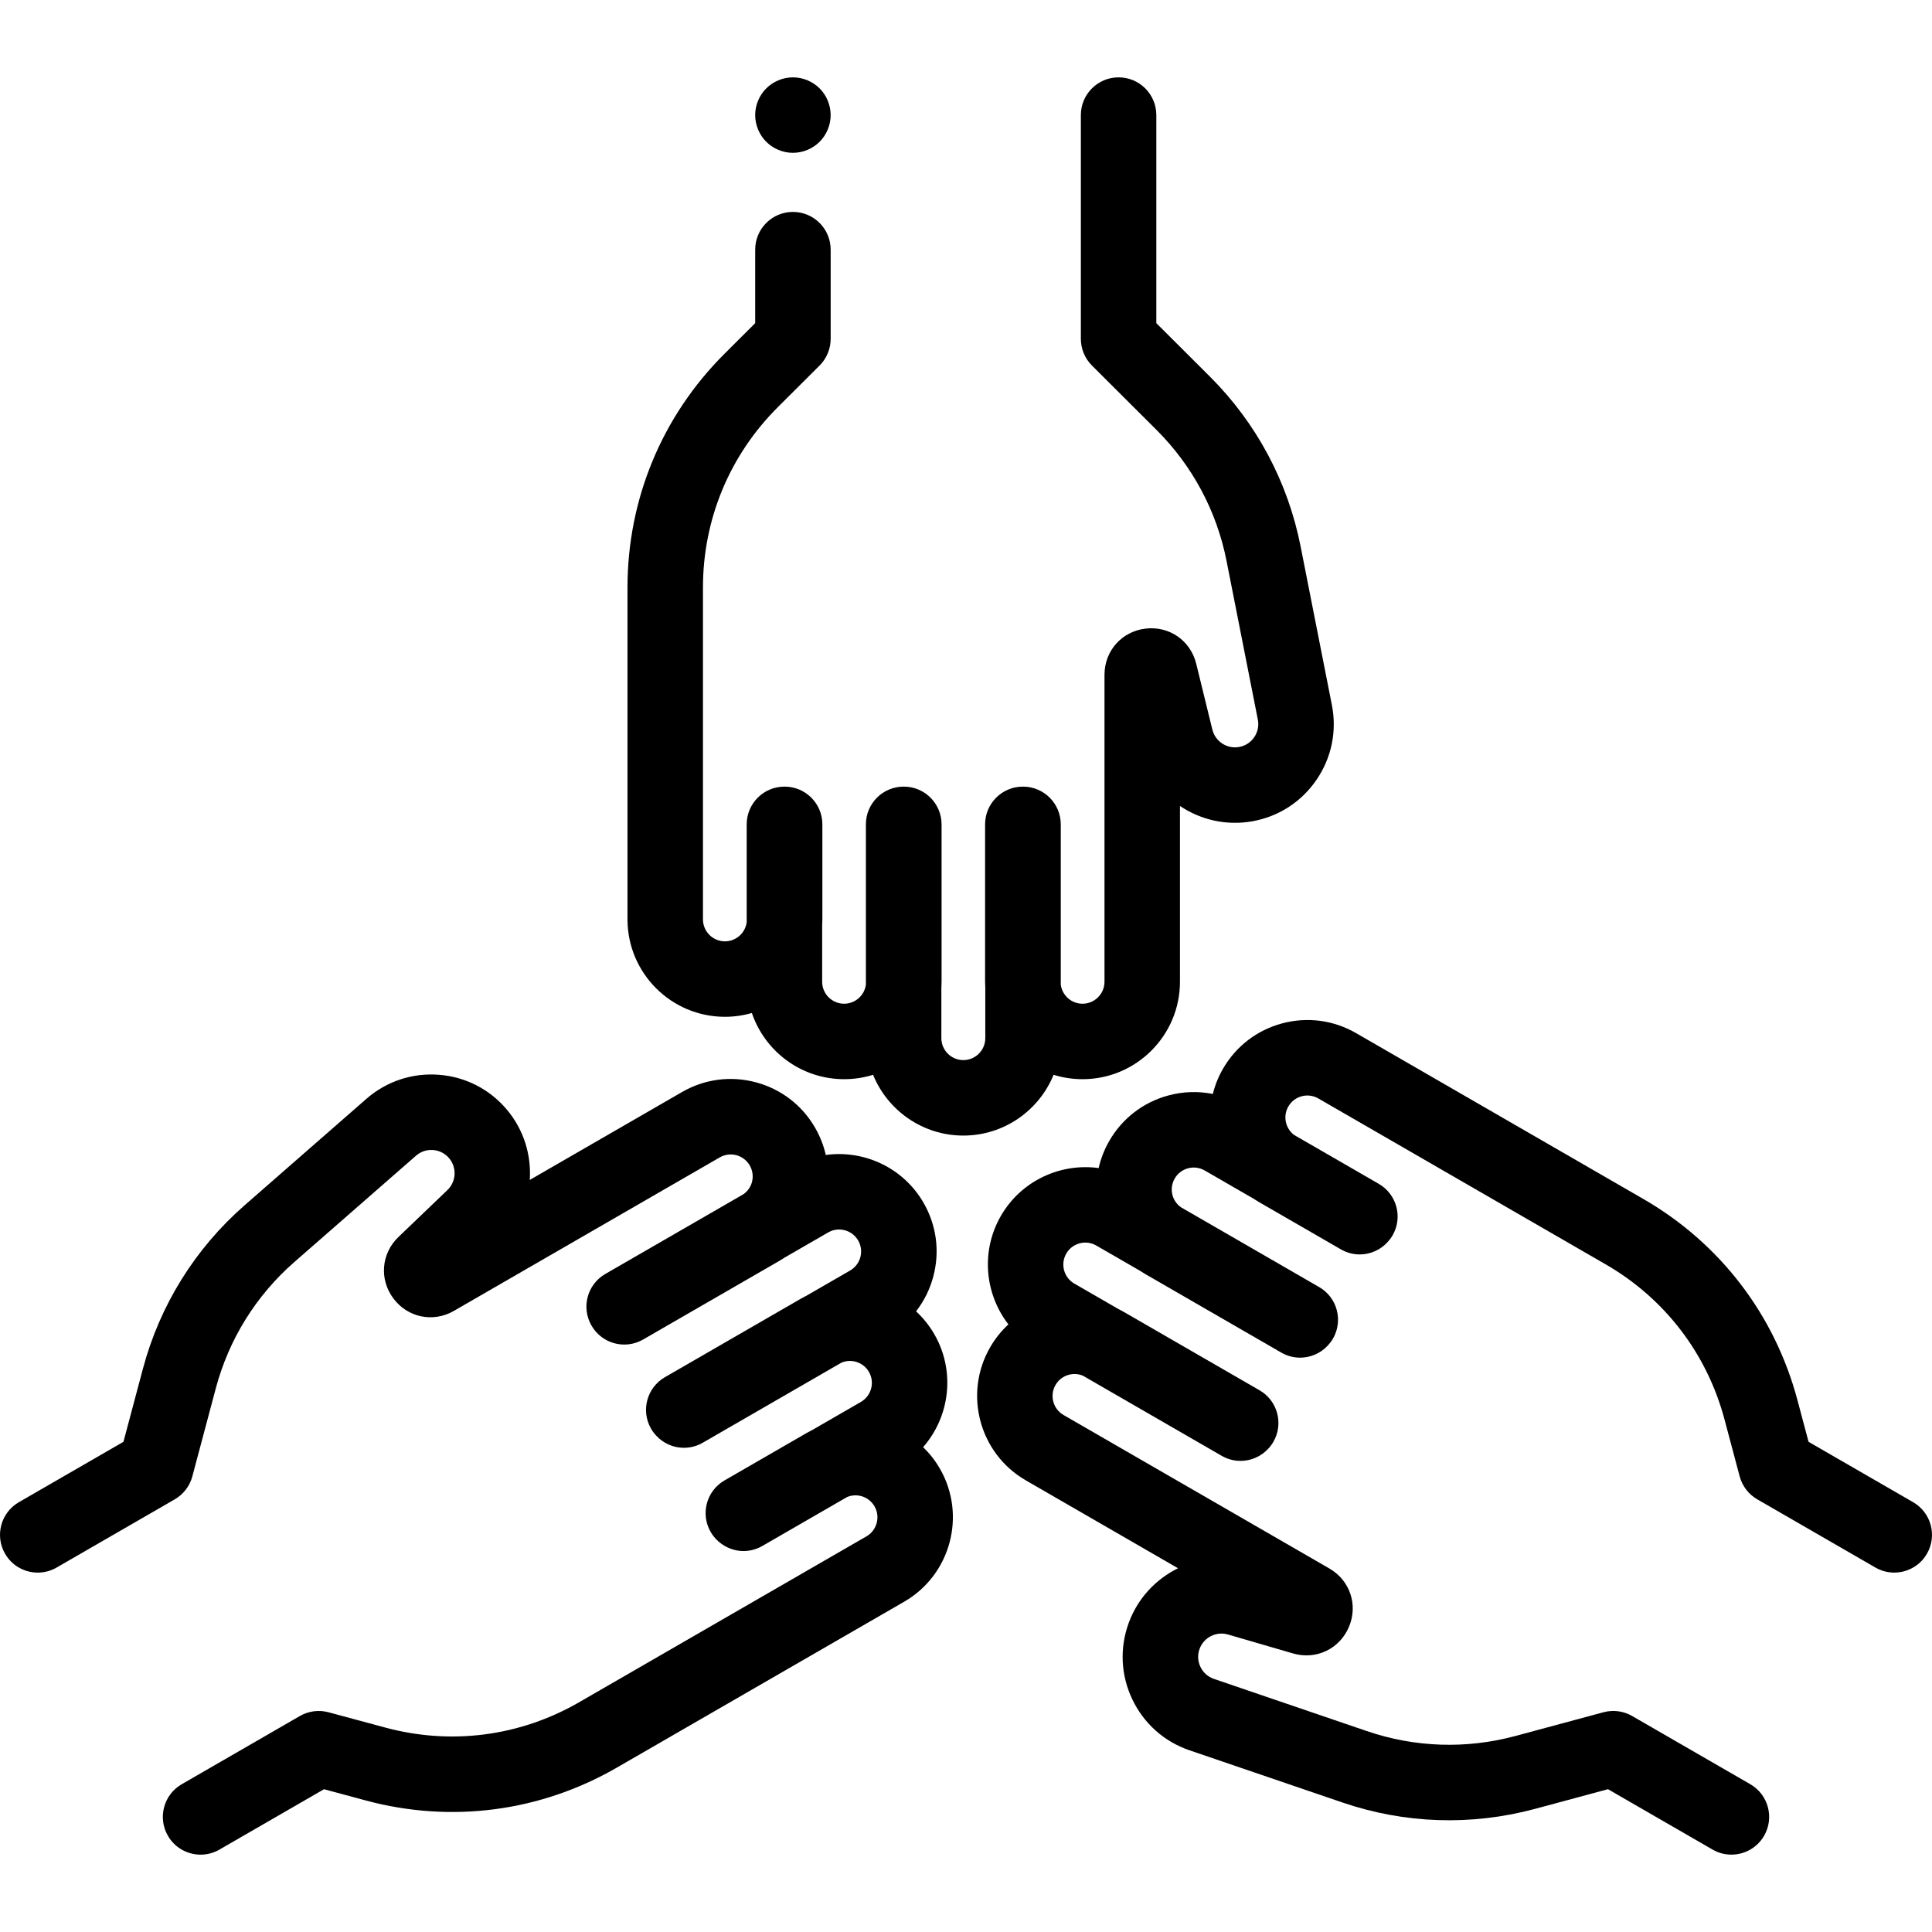
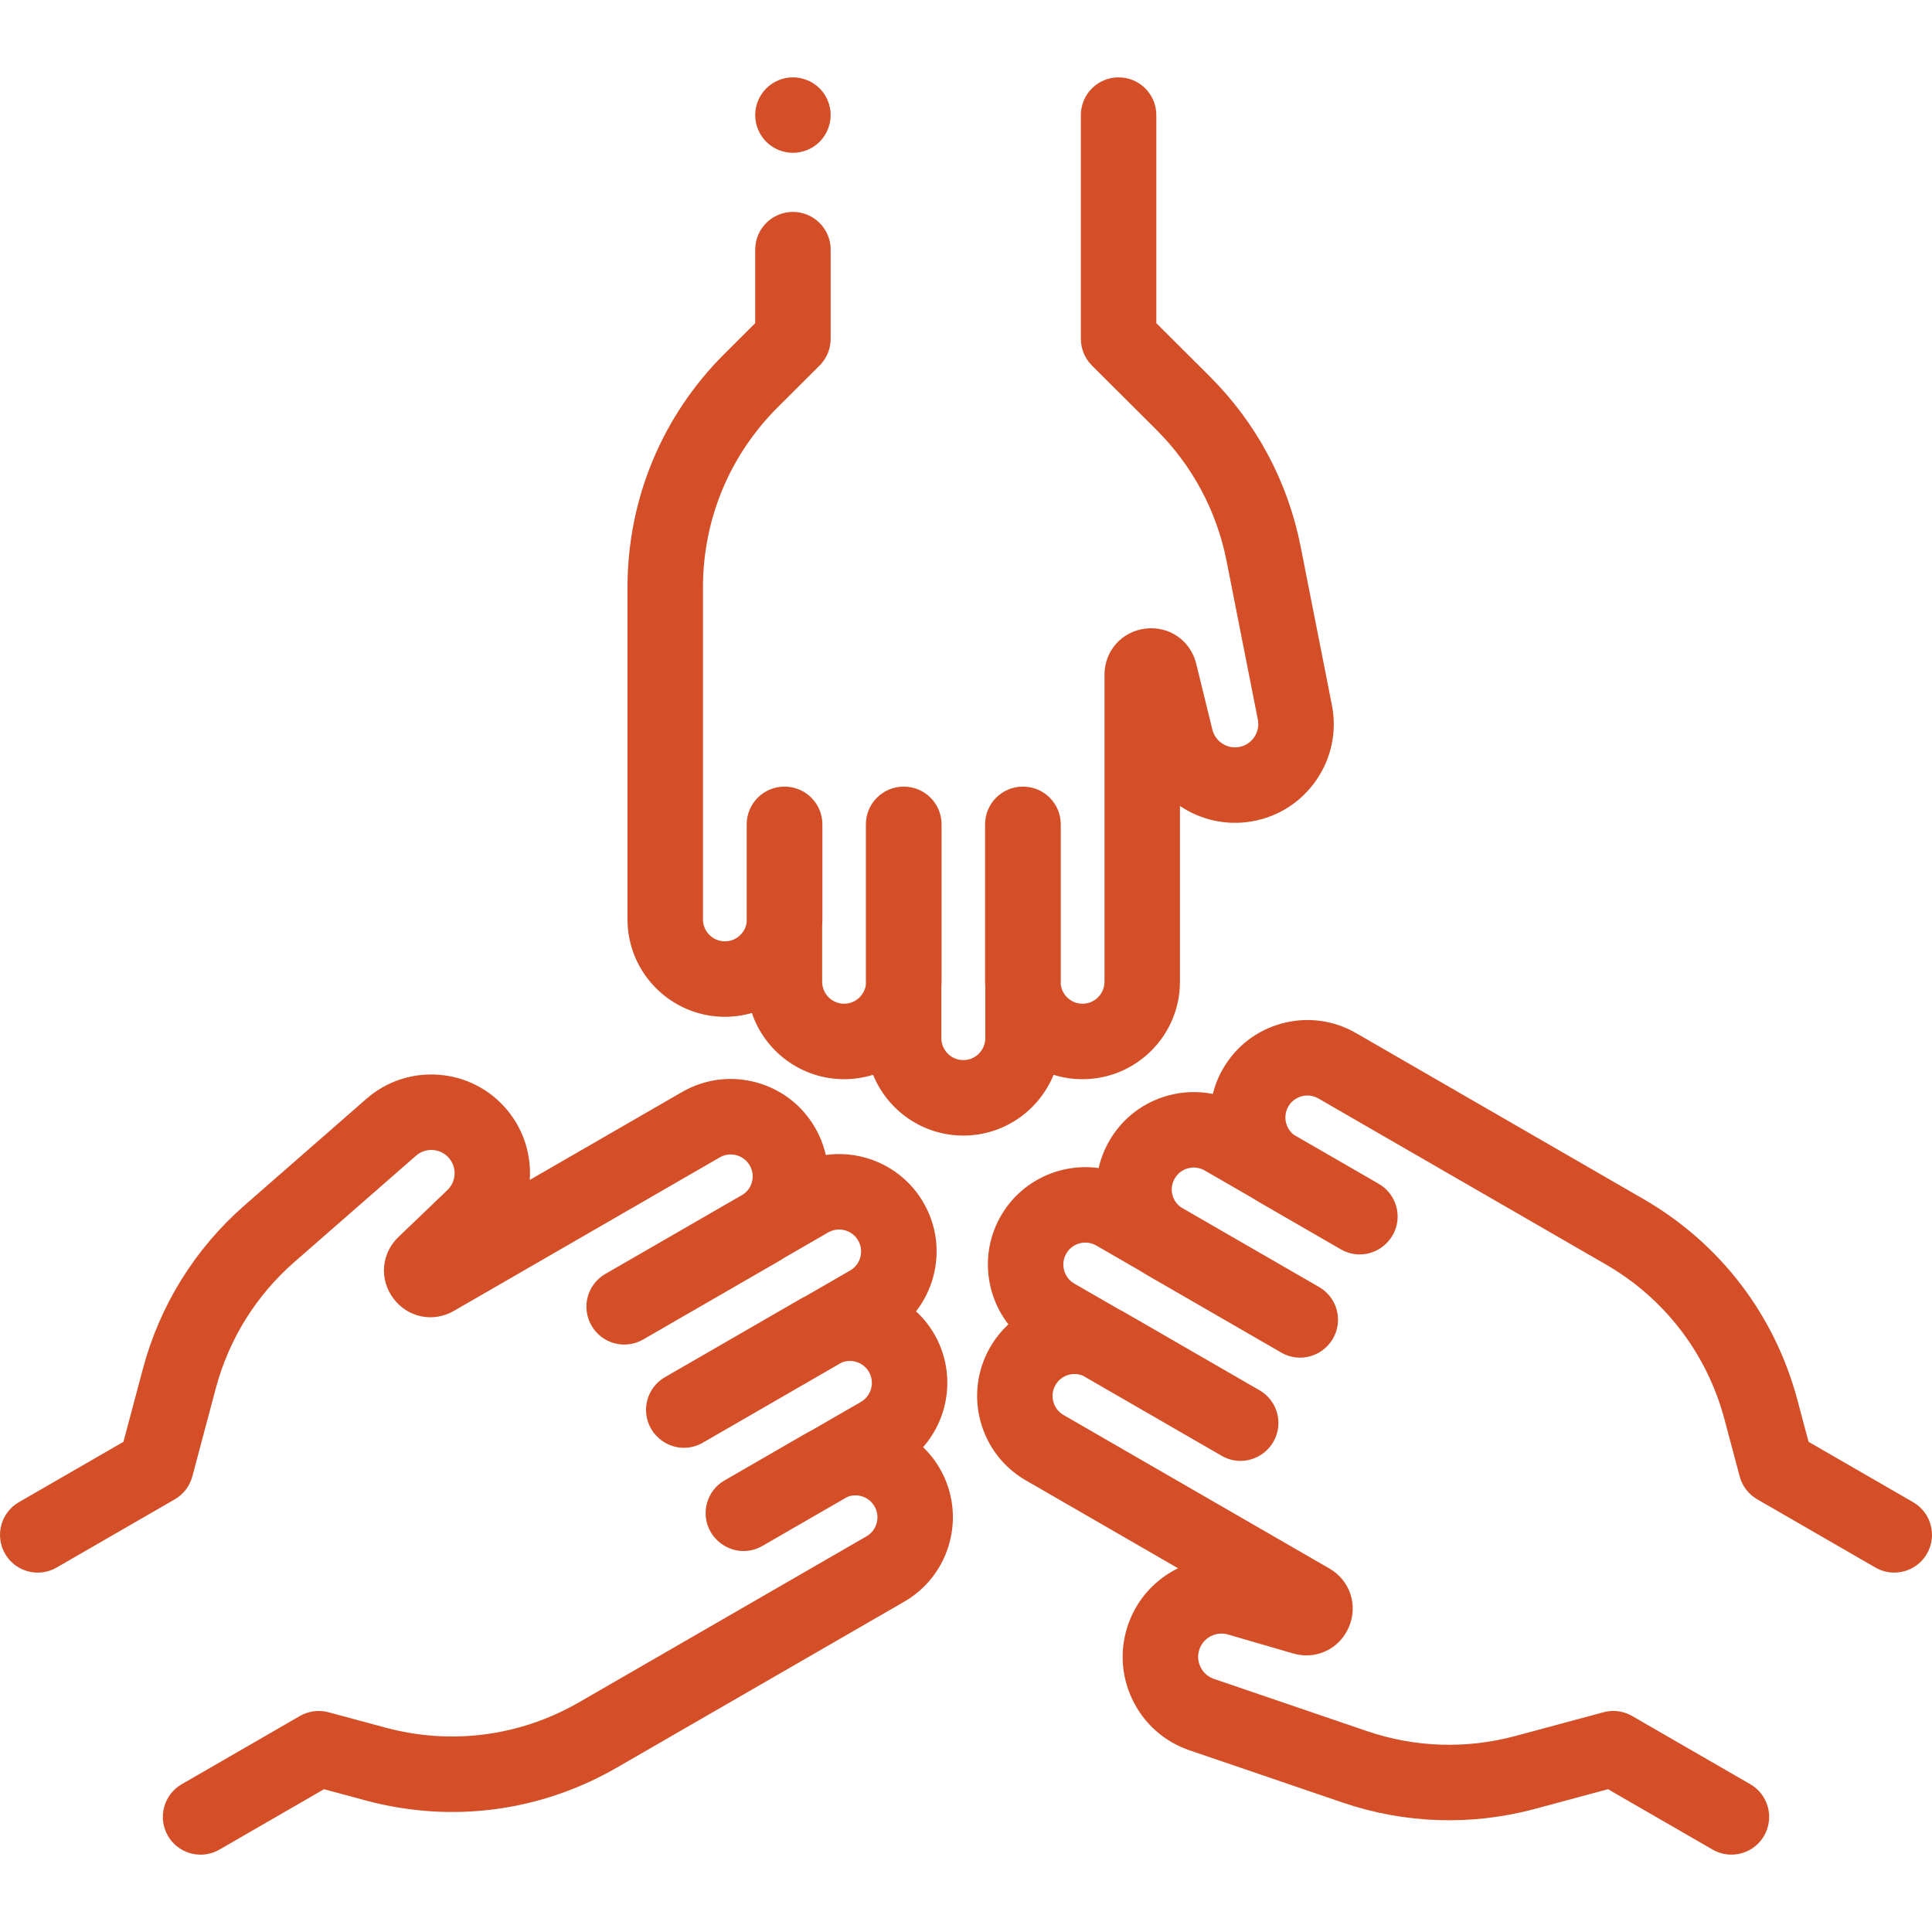
- <svg xmlns="http://www.w3.org/2000/svg" version="1.1" id="Capa_1" x="0px" y="0px" viewBox="0 0 512.002 512.002" style="enable-background:new 0 0 512.002 512.002;" xml:space="preserve">
+ <svg xmlns="http://www.w3.org/2000/svg" fill="#d44f27" version="1.1" id="Capa_1" x="0px" y="0px" viewBox="0 0 512.002 512.002" style="enable-background:new 0 0 512.002 512.002;" xml:space="preserve">
  <g>
    <g>
      <path d="M217.212,23.429c-1.87-1.86-4.44-2.93-7.08-2.93c-2.63,0-5.21,1.07-7.07,2.93c-1.86,1.86-2.93,4.44-2.93,7.07    s1.07,5.21,2.93,7.07c1.86,1.86,4.44,2.93,7.07,2.93c2.64,0,5.21-1.07,7.08-2.93c1.86-1.86,2.92-4.44,2.92-7.07    S219.072,25.289,217.212,23.429z" />
    </g>
  </g>
  <g>
    <g>
      <path d="M352.962,186.826l-8.285-42.013c-3.378-17.136-11.702-32.713-24.071-45.046L306.44,85.64V30.499c0-5.523-4.477-10-10-10    s-10,4.477-10,10V89.79c0,2.657,1.058,5.205,2.939,7.081l17.105,17.057c9.542,9.516,15.964,21.533,18.571,34.753l8.285,42.013    c0.323,1.64-0.019,3.303-0.964,4.682c-0.945,1.379-2.373,2.299-4.019,2.589c-3.185,0.568-6.293-1.461-7.065-4.608l-4.281-17.46    c-1.509-6.152-7.167-10.069-13.456-9.306c-6.288,0.76-10.852,5.909-10.852,12.243v81.341c0,3.21-2.612,5.822-5.822,5.822    c-2.951,0-5.39-2.208-5.766-5.057v-42.475c0-5.523-4.477-10-10-10c-0.01,0-0.019,0.001-0.028,0.001    c-0.009,0-0.019-0.001-0.028-0.001c-5.523,0-10,4.477-10,10v41.71c0,0.545,0.023,1.085,0.056,1.621v13.322    c0,3.21-2.612,5.822-5.822,5.822c-3.21,0-5.822-2.612-5.822-5.822V261.79c0.033-0.535,0.056-1.072,0.056-1.615v-41.71    c0-5.523-4.477-10-10-10c-0.009,0-0.019,0.001-0.028,0.001c-0.009,0-0.019-0.001-0.028-0.001c-5.523,0-10,4.477-10,10v42.472    c-0.375,2.851-2.815,5.061-5.767,5.061c-3.21,0-5.822-2.612-5.822-5.822v-14.918c0.033-0.535,0.056-1.072,0.056-1.615v-25.178    c0-5.523-4.477-10-10-10c-0.009,0-0.019,0.001-0.028,0.001c-0.009,0-0.019-0.001-0.028-0.001c-5.523,0-10,4.477-10,10v25.939    c-0.375,2.851-2.815,5.061-5.767,5.061c-3.21,0-5.822-2.612-5.822-5.822v-35.031v-23.733v-29.164    c0-18.074,7.048-35.057,19.847-47.819l11.056-11.024c1.881-1.876,2.939-4.424,2.939-7.081V66.16c0-5.523-4.477-10-10-10    c-5.523,0-10,4.477-10,10v19.48l-8.117,8.093c-16.589,16.542-25.725,38.554-25.725,61.981v29.164v23.733v35.031    c0,14.238,11.584,25.822,25.822,25.822c2.475,0,4.867-0.357,7.135-1.011c3.459,10.189,13.11,17.543,24.453,17.543    c2.67,0,5.246-0.407,7.67-1.163c3.847,9.436,13.116,16.106,23.918,16.106c10.802,0,20.074-6.669,23.921-16.105    c2.424,0.756,5,1.163,7.67,1.163c14.238,0,25.822-11.584,25.822-25.822v-46.583c5.441,3.656,12.237,5.283,19.127,4.07    c6.982-1.231,13.035-5.131,17.043-10.98S354.333,193.782,352.962,186.826z" />
    </g>
  </g>
  <g>
    <g>
      <path d="M249.074,389.195c-1.225-2.122-2.722-4.024-4.436-5.682c7.09-8.092,8.631-20.123,2.961-29.944    c-1.332-2.307-2.969-4.331-4.831-6.05c2.093-2.689,3.649-5.793,4.557-9.183c1.785-6.663,0.869-13.621-2.58-19.595    c-5.4-9.353-15.808-14.045-25.901-12.661c-0.568-2.504-1.514-4.936-2.835-7.223c-3.448-5.973-9.017-10.246-15.679-12.031    c-6.663-1.786-13.621-0.87-19.595,2.58l-40.342,23.291c0.445-6.54-1.541-13.238-6.039-18.598    c-4.558-5.432-10.961-8.724-18.03-9.271c-7.065-0.541-13.902,1.722-19.241,6.388l-32.242,28.182    c-13.151,11.495-22.479,26.491-26.976,43.369l-5.15,19.332l-27.713,16c-4.783,2.761-6.422,8.877-3.66,13.66    c1.852,3.208,5.213,5.002,8.669,5.001c1.696,0,3.416-0.432,4.991-1.341l31.308-18.076c2.301-1.329,3.979-3.518,4.663-6.085    l6.219-23.343c3.469-13.021,10.666-24.591,20.812-33.459l32.242-28.182c1.259-1.101,2.867-1.635,4.537-1.506    c1.667,0.129,3.176,0.905,4.251,2.186c2.083,2.481,1.881,6.181-0.458,8.422l-12.98,12.438c-4.574,4.382-5.134,11.239-1.332,16.306    c3.803,5.067,10.544,6.446,16.029,3.277l70.443-40.67c1.346-0.778,2.915-0.984,4.418-0.582c1.502,0.402,2.758,1.366,3.536,2.713    c0.777,1.347,0.984,2.916,0.582,4.418c-0.352,1.315-1.154,2.42-2.248,3.202l-36.616,21.14c-4.783,2.761-6.422,8.877-3.66,13.66    c0.005,0.008,0.01,0.015,0.015,0.023s0.008,0.017,0.013,0.025c2.761,4.783,8.876,6.421,13.66,3.66l36.123-20.855    c0.47-0.271,0.926-0.561,1.375-0.858l11.538-6.661c2.78-1.605,6.348-0.65,7.954,2.131c1.605,2.78,0.649,6.348-2.131,7.954    l-11.543,6.664c-0.479,0.239-0.956,0.488-1.426,0.759l-36.123,20.855c-4.783,2.761-6.422,8.877-3.66,13.66    c0.375,0.647,0.833,1.256,1.341,1.805c1.918,2.089,4.6,3.245,7.356,3.245c1.696,0,3.416-0.432,4.991-1.341l36.781-21.236    c2.656-1.101,5.79-0.094,7.267,2.463c1.605,2.78,0.649,6.348-2.131,7.954l-12.914,7.456c-0.482,0.24-0.961,0.491-1.432,0.762    l-21.805,12.589c-4.783,2.761-6.422,8.877-3.66,13.66c1.78,3.069,5.143,5.05,8.697,5.05c1.696,0,3.416-0.432,4.991-1.341    l22.467-12.971c1.178-0.49,2.475-0.584,3.728-0.248c1.502,0.403,2.757,1.366,3.535,2.713c1.605,2.78,0.649,6.348-2.131,7.954    l-32.049,18.503l-44.099,25.461c-15.653,9.037-33.885,11.423-51.336,6.721l-15.075-4.063c-2.567-0.692-5.301-0.333-7.602,0.996    l-31.308,18.076c-4.783,2.761-6.422,8.877-3.66,13.66c1.852,3.208,5.213,5.002,8.669,5.001c1.696,0,3.416-0.432,4.991-1.341    l27.713-16l11.067,2.983c22.619,6.094,46.251,3.001,66.54-8.712l25.255-14.581c0,0,0.001,0,0.001-0.001l18.843-10.879l1.711-0.988    l30.338-17.516C251.954,417.35,256.193,401.526,249.074,389.195z" />
    </g>
  </g>
  <g>
    <g>
      <path d="M507,398.097l-27.713-16l-2.951-11.076c-6.031-22.638-20.526-41.556-40.814-53.27l-44.099-25.461l-32.049-18.503    c-5.974-3.449-12.933-4.365-19.594-2.58c-6.662,1.785-12.231,6.058-15.679,12.031c-1.236,2.14-2.121,4.387-2.689,6.673    c-3.845-0.772-7.845-0.66-11.744,0.386c-6.662,1.785-12.231,6.058-15.679,12.031c-1.32,2.287-2.266,4.719-2.834,7.222    c-10.093-1.383-20.501,3.31-25.901,12.662c-5.4,9.353-4.26,20.713,1.985,28.762c-1.884,1.744-3.518,3.779-4.838,6.066    c-7.119,12.331-2.879,28.155,9.451,35.274l40.342,23.292c-5.885,2.885-10.695,7.955-13.088,14.529    c-2.425,6.663-2.075,13.854,0.986,20.25c3.062,6.396,8.443,11.179,15.153,13.469l40.526,13.832    c16.531,5.643,34.183,6.222,51.047,1.678l19.317-5.206l27.713,16c1.575,0.909,3.294,1.342,4.991,1.341    c3.456,0,6.817-1.793,8.669-5.001c2.762-4.783,1.123-10.899-3.66-13.66l-31.308-18.076c-2.301-1.329-5.036-1.688-7.602-0.995    l-23.324,6.285c-13.01,3.507-26.629,3.059-39.383-1.294l-40.527-13.832c-1.582-0.54-2.851-1.668-3.573-3.176    s-0.804-3.204-0.232-4.775c1.107-3.044,4.413-4.717,7.523-3.814l17.261,5.023c6.083,1.772,12.301-1.173,14.788-7    c2.486-5.826,0.31-12.353-5.176-15.52l-70.443-40.67c-2.78-1.605-3.736-5.173-2.131-7.954c0.778-1.347,2.033-2.31,3.535-2.713    c1.254-0.336,2.55-0.242,3.727,0.247l36.786,21.238c1.575,0.909,3.294,1.342,4.991,1.341c2.753,0,5.433-1.154,7.351-3.239    c0.511-0.55,0.97-1.161,1.347-1.811c2.762-4.783,1.123-10.899-3.66-13.66l-36.122-20.855c-0.472-0.272-0.952-0.523-1.435-0.764    l-11.535-6.659c-2.78-1.605-3.736-5.173-2.131-7.954c0.778-1.347,2.033-2.31,3.536-2.713c1.503-0.402,3.071-0.195,4.417,0.582    l11.537,6.661c0.449,0.298,0.906,0.587,1.376,0.859l36.122,20.855c1.575,0.909,3.294,1.342,4.991,1.341    c2.754,0,5.434-1.155,7.352-3.241c0.511-0.549,0.968-1.16,1.346-1.809c2.762-4.783,1.123-10.899-3.66-13.66l-36.617-21.141    c-1.093-0.782-1.894-1.887-2.247-3.202c-0.402-1.502-0.196-3.071,0.582-4.418s2.033-2.311,3.536-2.713    c1.501-0.402,3.071-0.196,4.418,0.582l12.919,7.459c0.446,0.296,0.901,0.584,1.371,0.856l21.805,12.589    c1.575,0.909,3.294,1.342,4.991,1.341c2.753,0,5.434-1.155,7.351-3.24c0.511-0.551,0.967-1.161,1.346-1.81    c2.762-4.783,1.123-10.899-3.66-13.66l-22.464-12.97c-2.281-1.75-2.975-4.968-1.5-7.524c0.778-1.347,2.033-2.311,3.535-2.713    c1.504-0.401,3.071-0.196,4.418,0.582l30.338,17.516l1.711,0.988l18.843,10.879c0,0,0.001,0,0.001,0.001l25.255,14.581    c15.653,9.038,26.835,23.633,31.488,41.098l4.02,15.086c0.684,2.567,2.362,4.757,4.663,6.085l31.308,18.076    c1.575,0.909,3.294,1.341,4.991,1.341c3.456,0,6.817-1.793,8.669-5.001C513.422,406.975,511.783,400.859,507,398.097z" />
    </g>
  </g>
  <g>
</g>
  <g>
</g>
  <g>
</g>
  <g>
</g>
  <g>
</g>
  <g>
</g>
  <g>
</g>
  <g>
</g>
  <g>
</g>
  <g>
</g>
  <g>
</g>
  <g>
</g>
  <g>
</g>
  <g>
</g>
  <g>
</g>
</svg>
